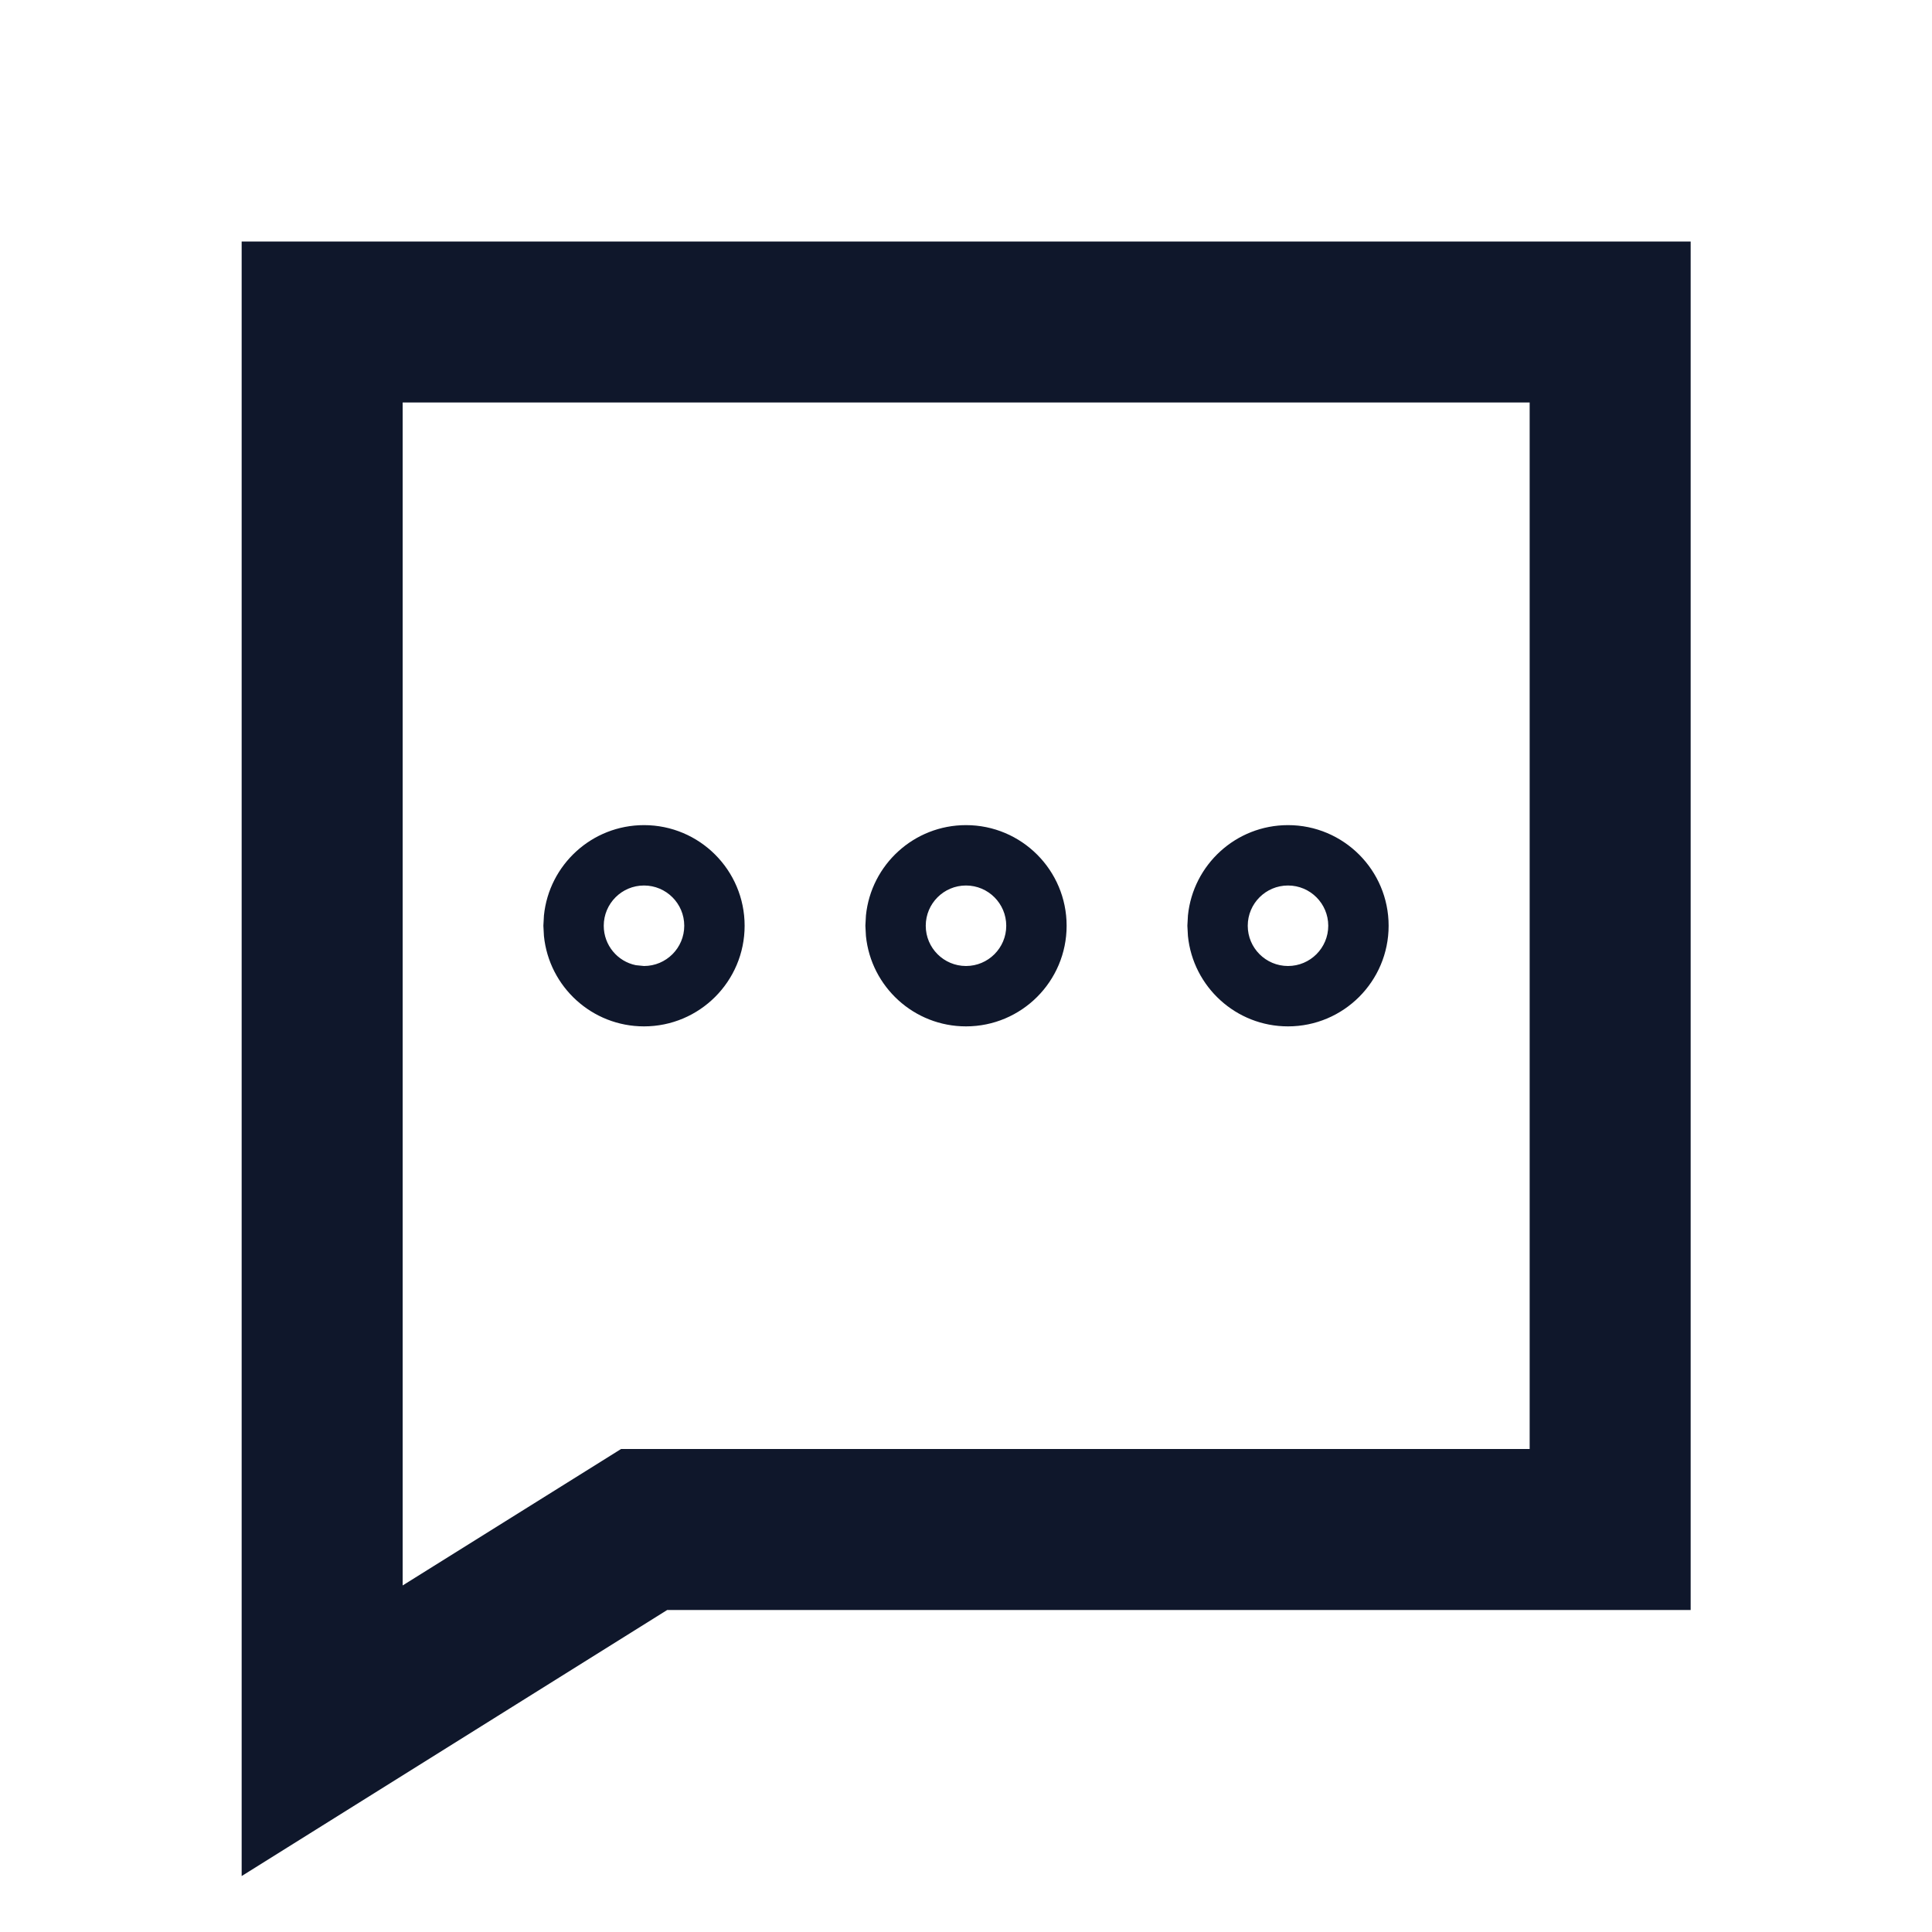
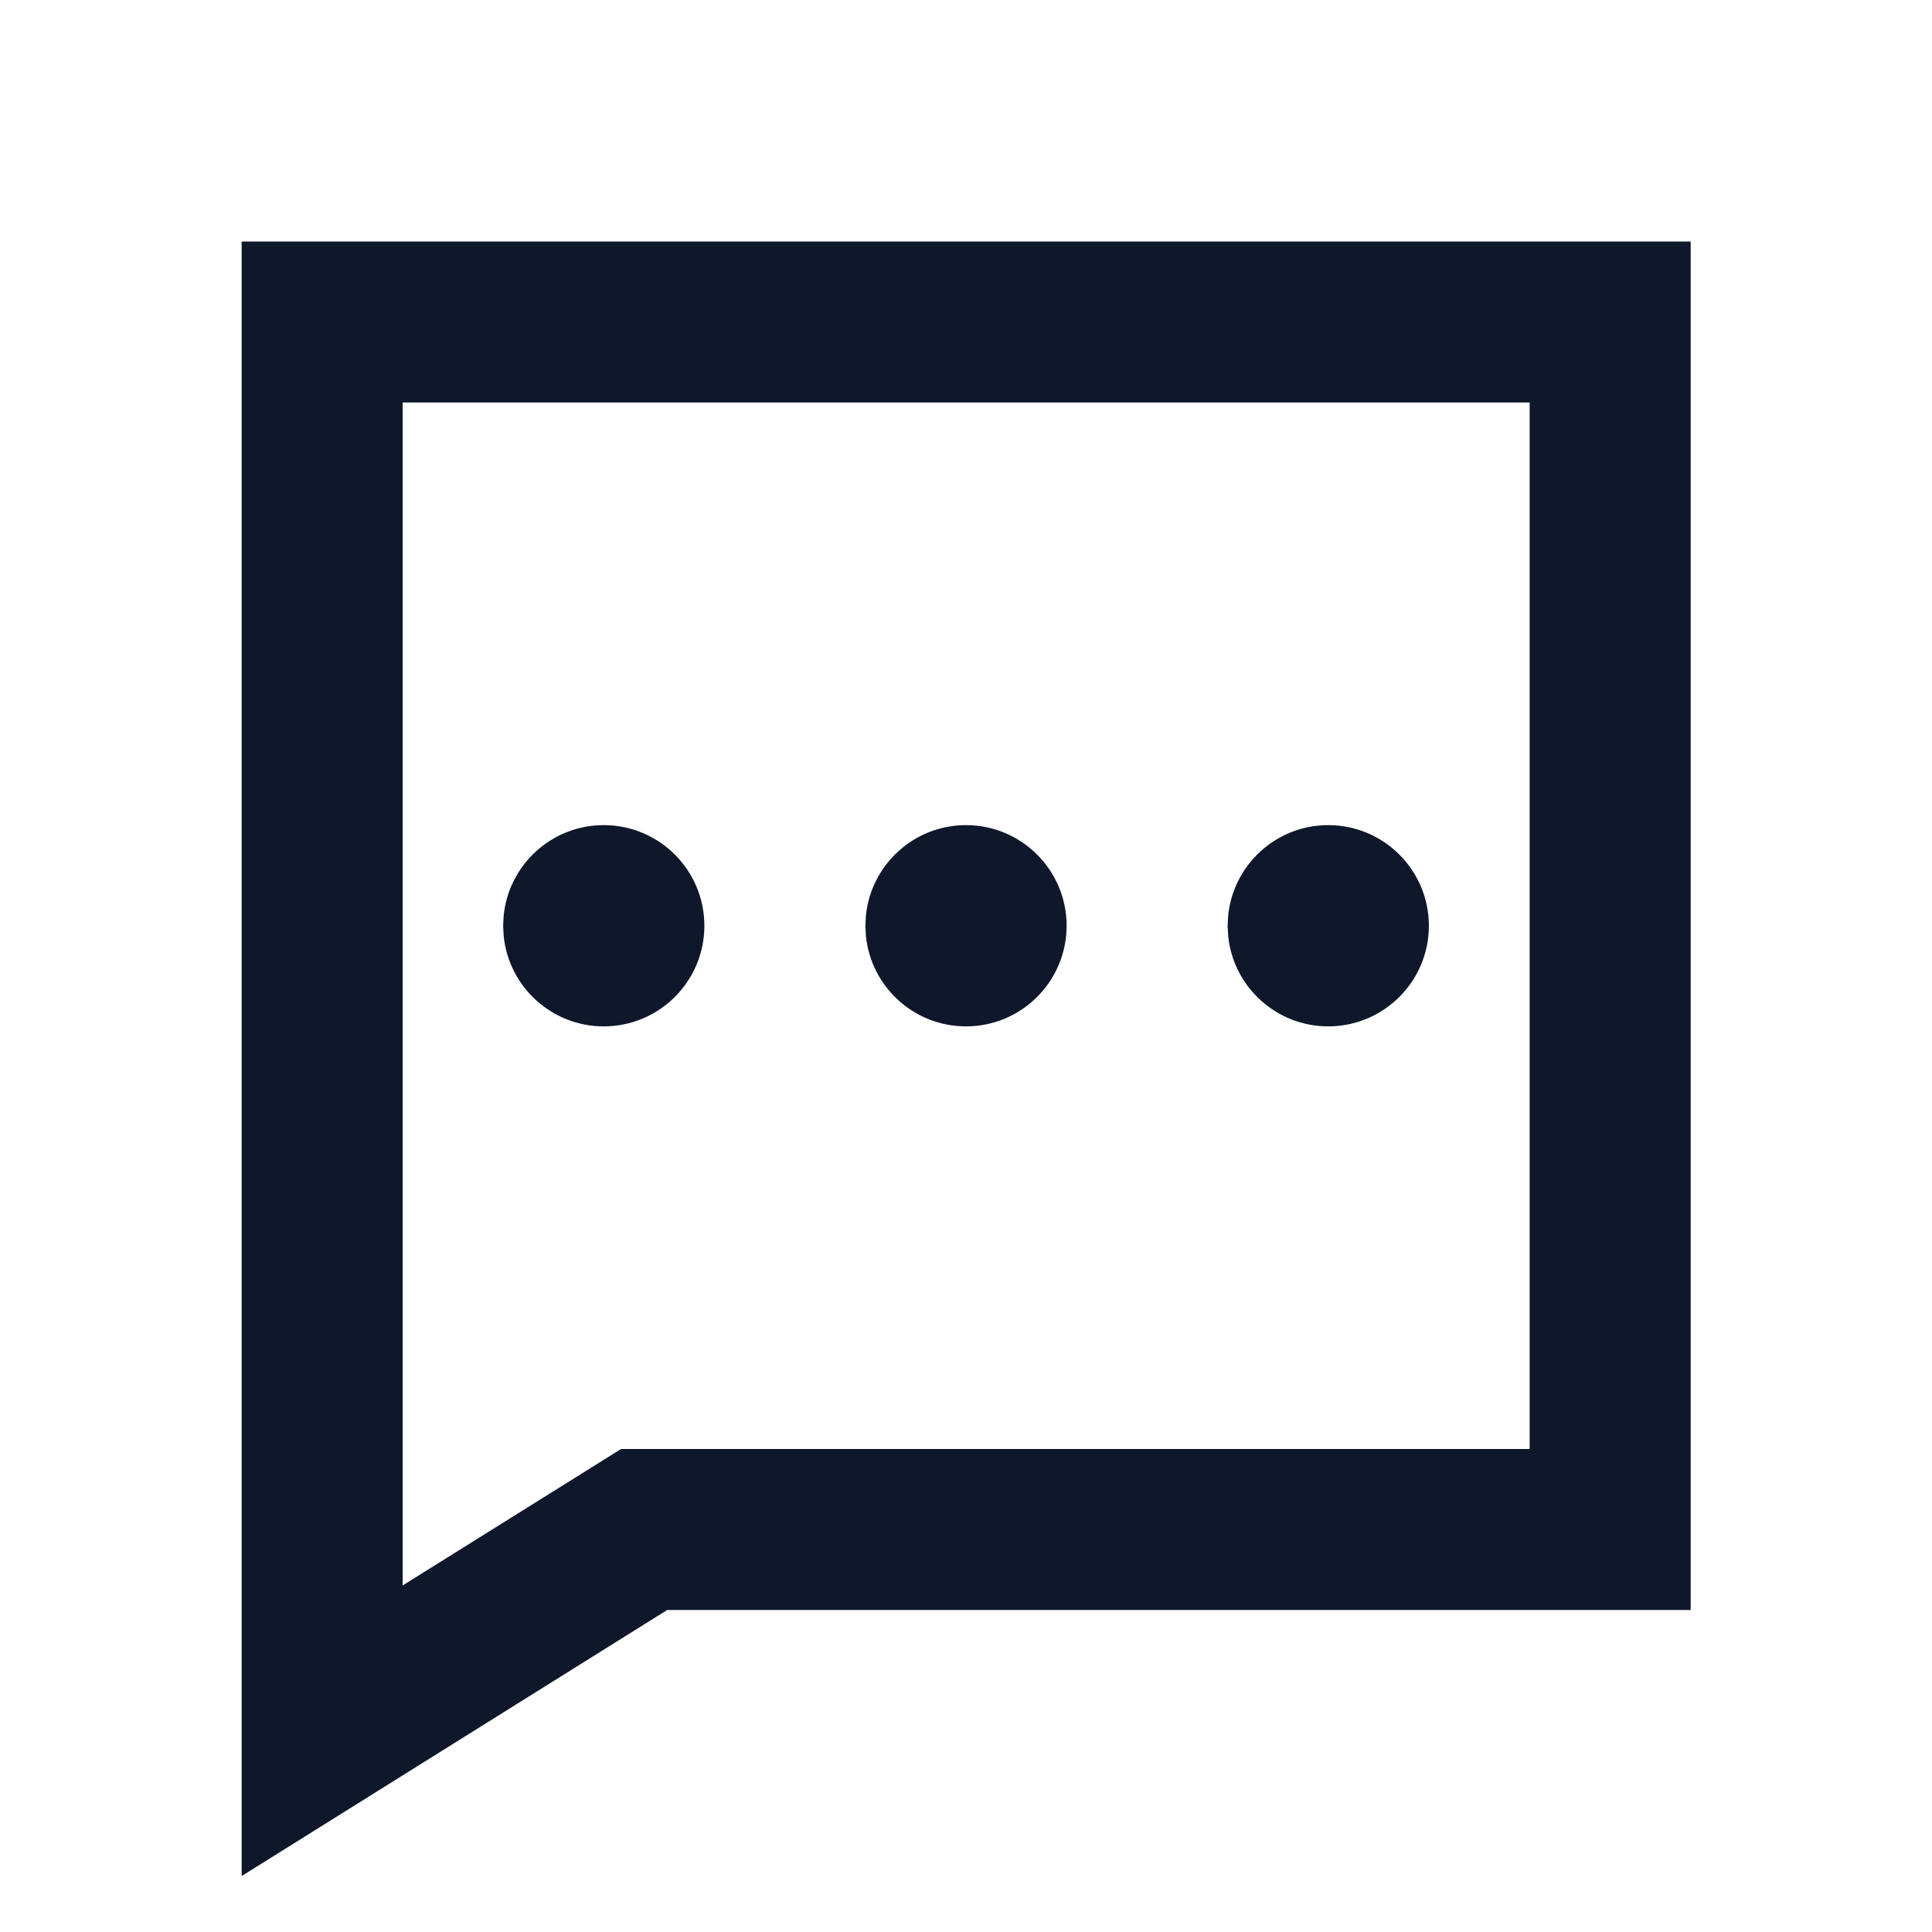
<svg xmlns="http://www.w3.org/2000/svg" width="24" height="24" viewBox="0 0 24 24" fill="none">
  <path d="M21.002 3V20H8.288L3.002 23.305V3H21.002ZM5.002 19.695L7.472 18.152L7.715 18H19.002V5H5.002V19.695Z" fill="#0F172B" />
-   <path d="M8.5 11.5C8.5 11.224 8.276 11 8 11C7.724 11 7.5 11.224 7.5 11.5C7.5 11.742 7.671 11.944 7.899 11.99L8 12C8.276 12 8.5 11.776 8.5 11.5ZM12.5 11.5C12.5 11.224 12.276 11 12 11C11.724 11 11.5 11.224 11.5 11.5C11.5 11.776 11.724 12 12 12C12.276 12 12.5 11.776 12.5 11.5ZM16.5 11.5C16.5 11.224 16.276 11 16 11C15.724 11 15.5 11.224 15.5 11.5C15.5 11.776 15.724 12 16 12C16.276 12 16.5 11.776 16.5 11.5ZM9.25 11.5C9.25 12.19 8.69 12.75 8 12.75C7.353 12.75 6.821 12.258 6.757 11.628L6.75 11.5L6.757 11.372C6.821 10.742 7.353 10.25 8 10.25C8.69 10.25 9.25 10.81 9.25 11.5ZM13.25 11.5C13.25 12.19 12.69 12.75 12 12.75C11.353 12.75 10.821 12.258 10.757 11.628L10.75 11.5L10.757 11.372C10.821 10.742 11.353 10.25 12 10.25C12.69 10.25 13.25 10.81 13.25 11.5ZM17.25 11.5C17.25 12.19 16.69 12.75 16 12.75C15.353 12.75 14.821 12.258 14.757 11.628L14.75 11.5L14.757 11.372C14.821 10.742 15.353 10.25 16 10.25C16.69 10.25 17.25 10.81 17.25 11.5Z" fill="#0F172B" />
+   <path d="M8.75 11.5C8.75 12.19 8.19 12.75 7.5 12.75C6.853 12.75 6.321 12.258 6.257 11.628L6.25 11.5L6.257 11.372C6.321 10.742 6.853 10.25 7.5 10.25C8.19 10.25 8.75 10.81 8.75 11.5ZM12 12.75C12.69 12.75 13.25 12.19 13.25 11.5C13.25 10.81 12.69 10.25 12 10.25C11.353 10.25 10.821 10.742 10.757 11.372L10.75 11.5L10.757 11.628C10.821 12.258 11.353 12.75 12 12.75ZM17.75 11.5C17.75 12.19 17.19 12.75 16.5 12.75C15.853 12.75 15.321 12.258 15.257 11.628L15.25 11.5L15.257 11.372C15.321 10.742 15.853 10.25 16.5 10.25C17.19 10.25 17.75 10.81 17.75 11.5Z" fill="#0F172B" />
</svg>
